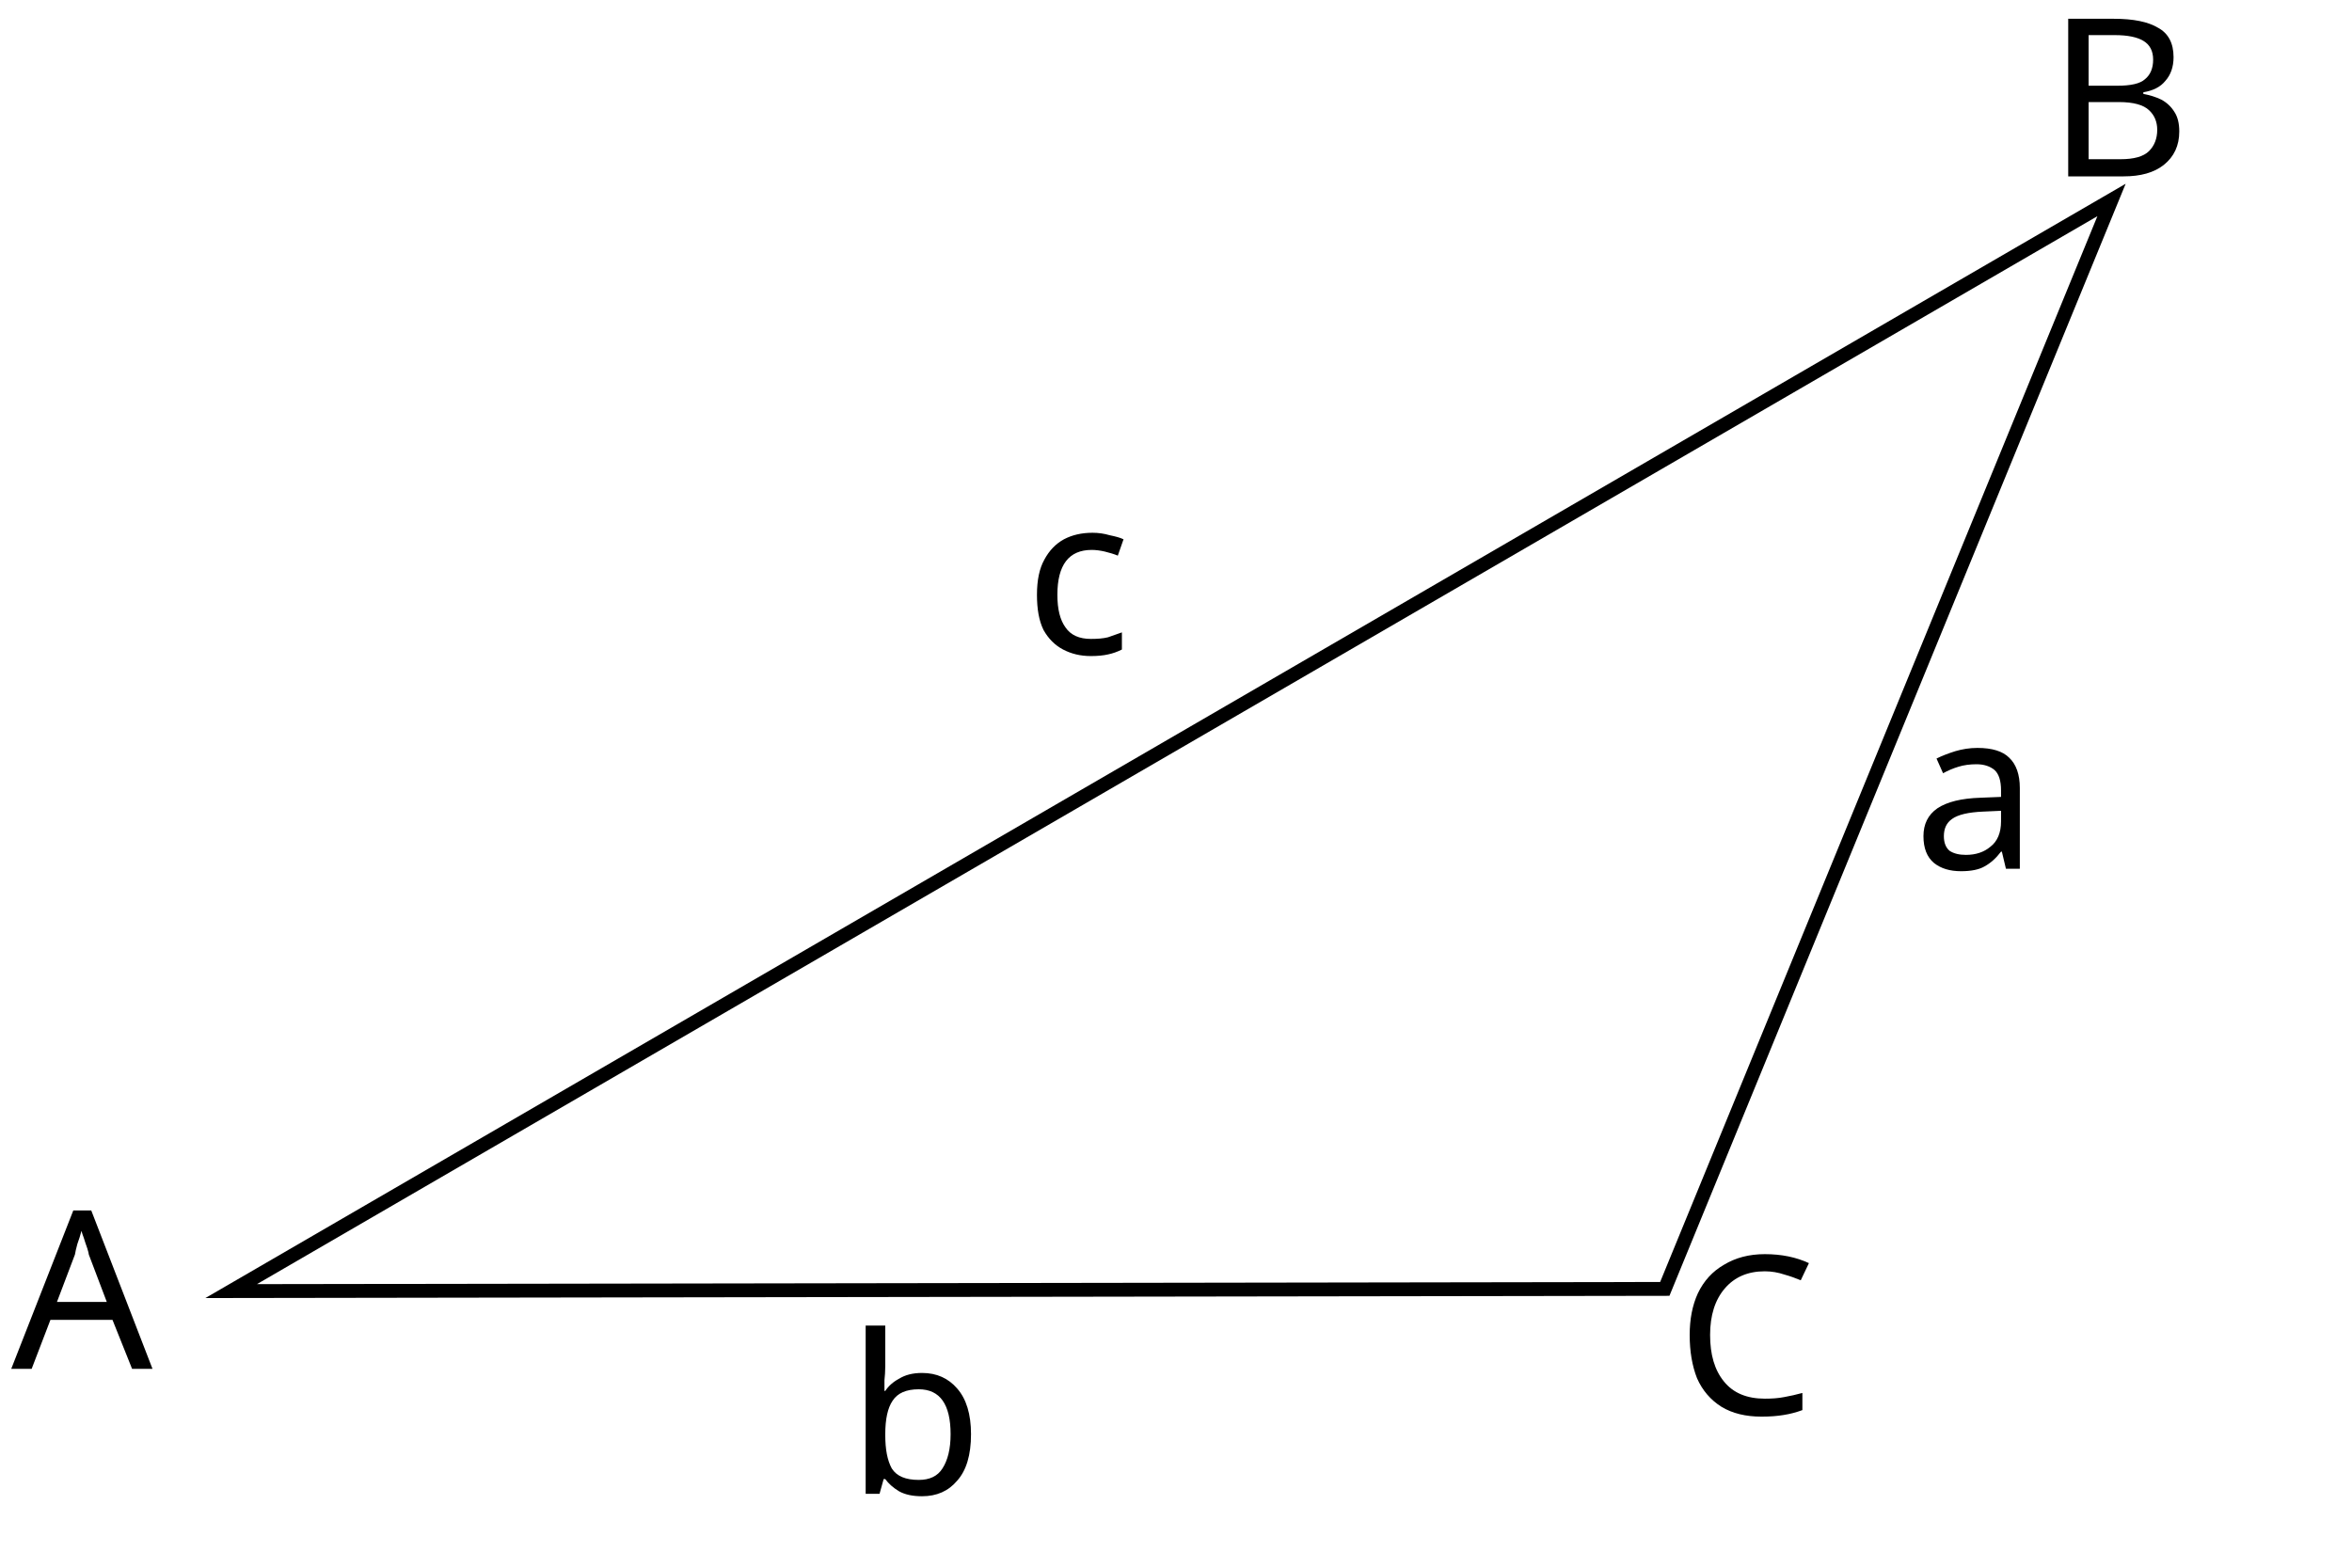
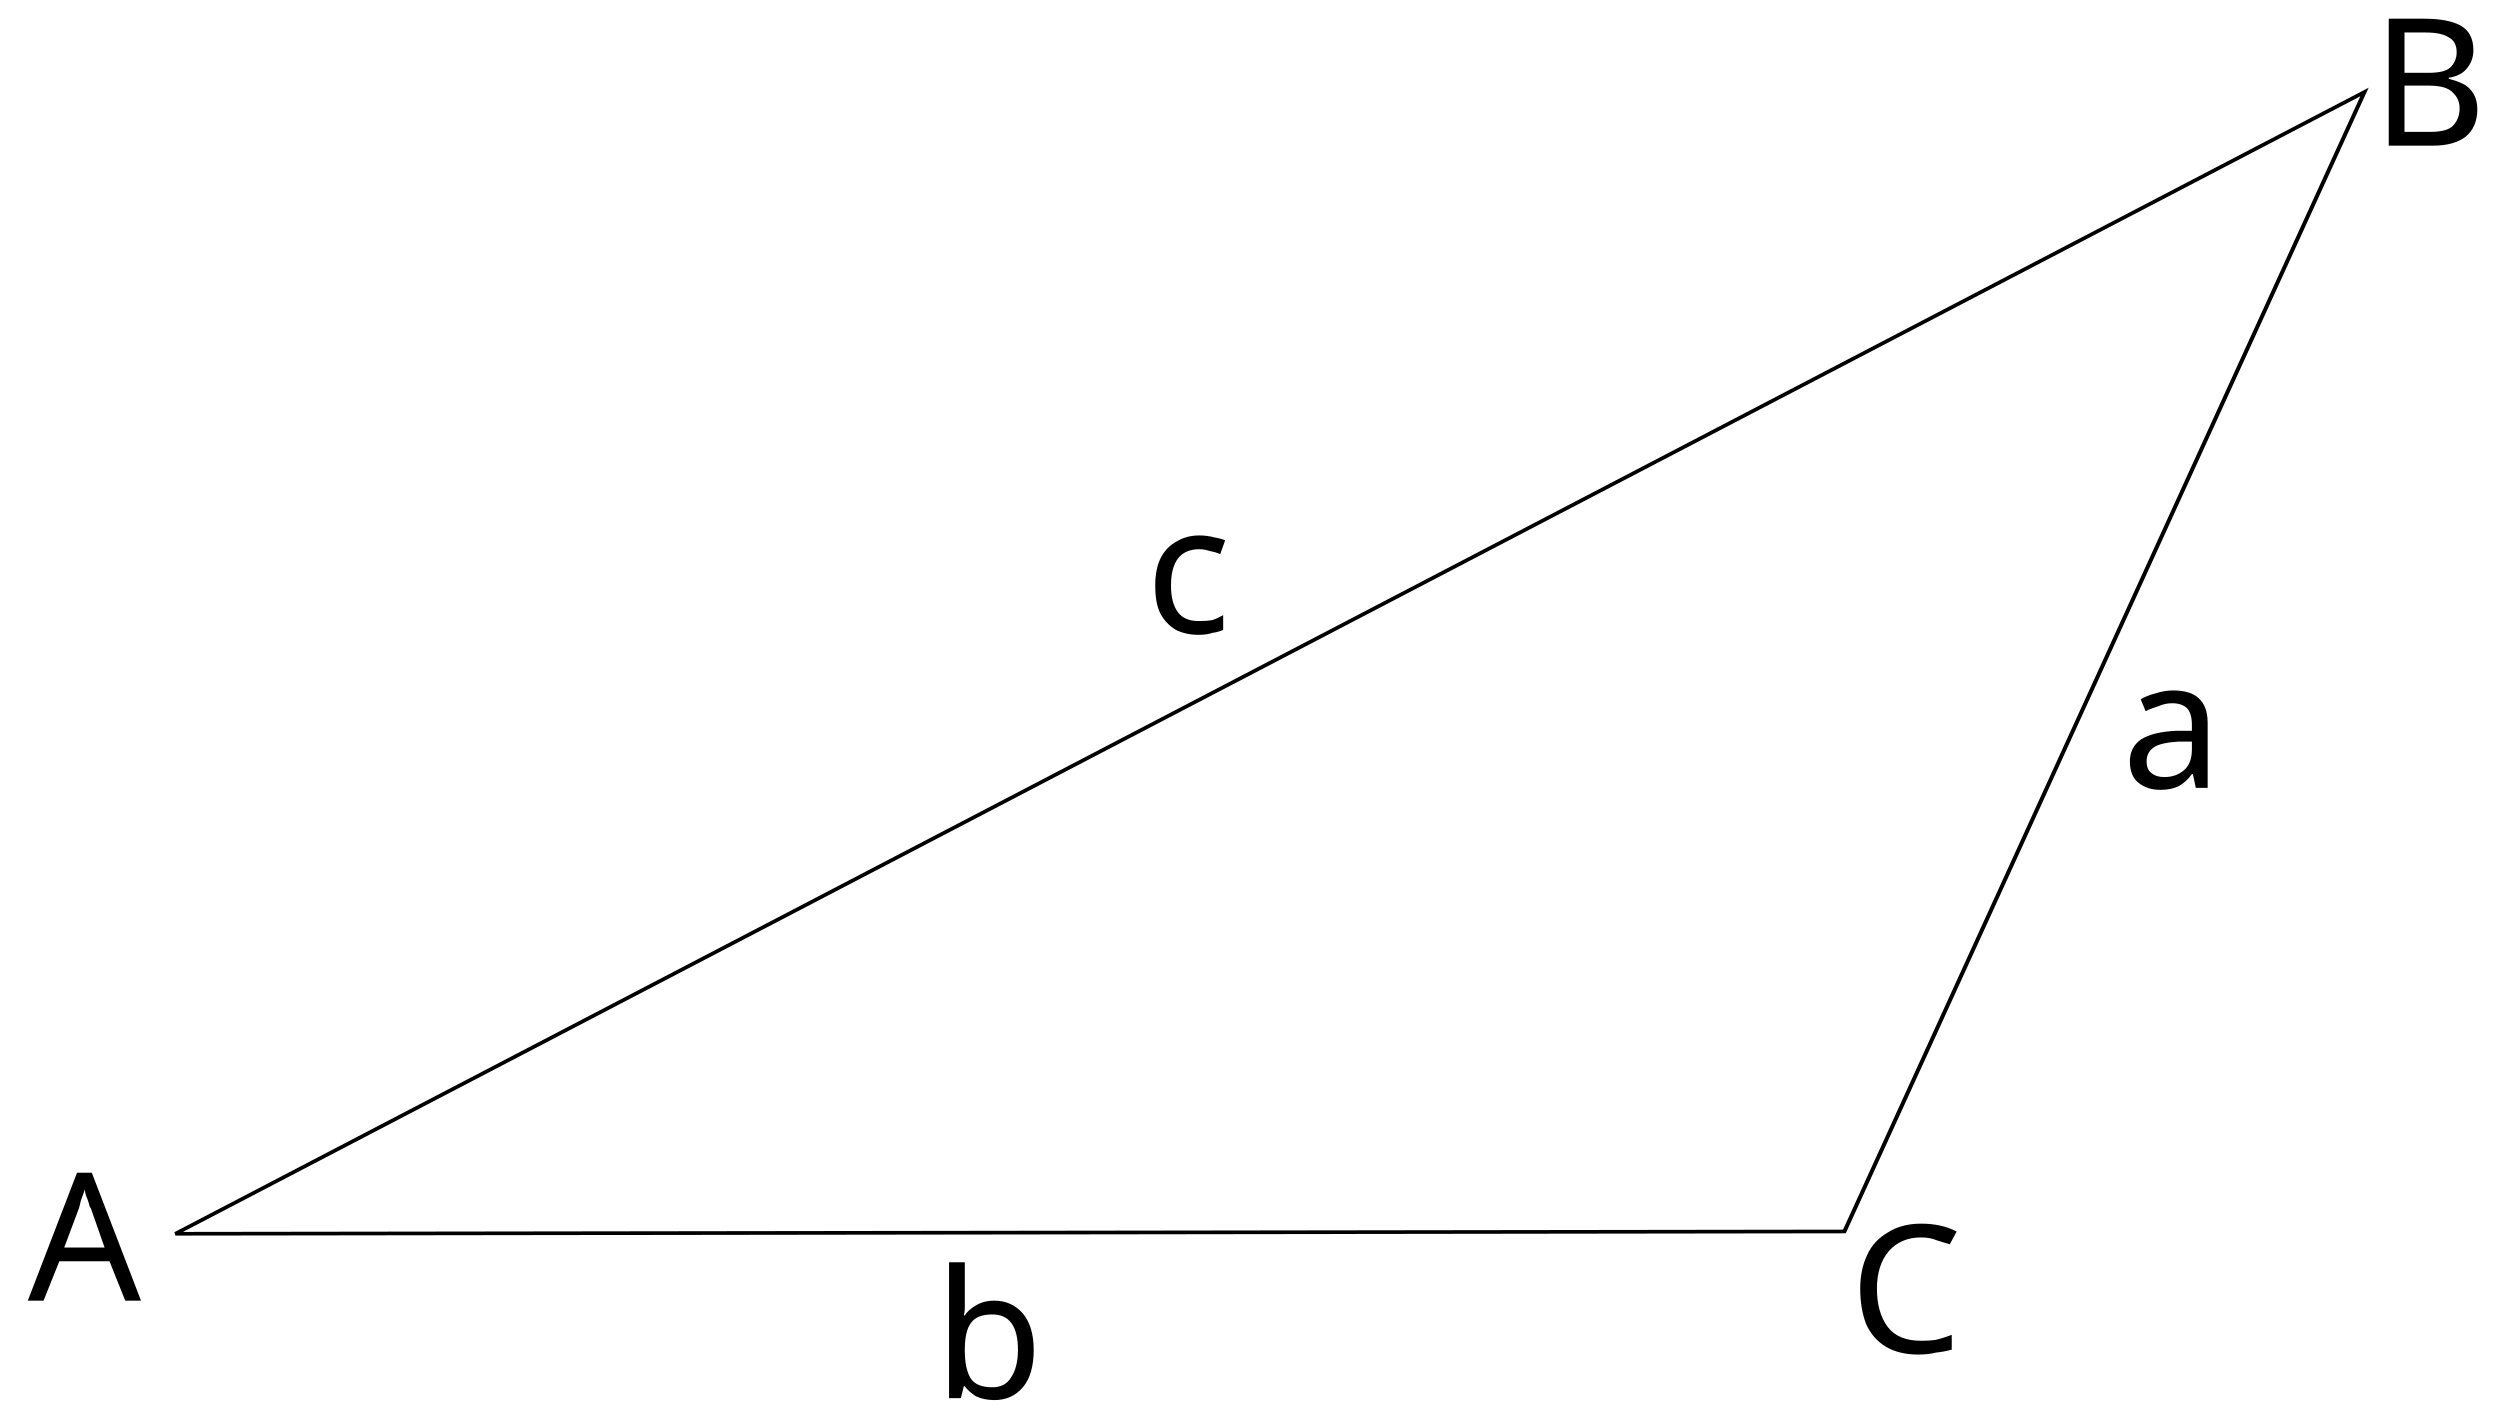
- <svg xmlns="http://www.w3.org/2000/svg" width="45mm" height="30mm" viewBox="0 0 45 30" version="1.1" id="svg5">
+ <svg xmlns="http://www.w3.org/2000/svg" width="150" height="85" viewBox="0 0 39.688 22.49" version="1.1" id="svg5">
  <defs id="defs2">
    </defs>
  <g id="layer1">
-     <path style="fill:none;stroke:#000000;stroke-width:0.265px;stroke-linecap:butt;stroke-linejoin:miter;stroke-opacity:1" d="M 4.423,24.707 31.852,24.665 40.399,3.827 Z" id="path881" />
-     <text xml:space="preserve" style="font-size:4.233px;line-height:1.25;font-family:sans-serif;letter-spacing:0px;word-spacing:0px;stroke-width:0.265" x="0.213" y="26.196" id="text1923">
-       <tspan id="tspan1921" style="font-size:4.233px;stroke-width:0.265" x="0.213" y="26.196">A</tspan>
+     <path style="fill:none;stroke:#000000;stroke-width:0.067;stroke-linecap:butt;stroke-linejoin:miter;stroke-dasharray:none;stroke-opacity:1" d="M 4.423,24.707 31.852,24.665 40.399,3.827 Z" id="path881" transform="matrix(0.9659898,0,0,0.8680904,-1.488308,-1.861628)" />
+     <text xml:space="preserve" style="font-size:2.822px;line-height:1.25;font-family:sans-serif;letter-spacing:0px;word-spacing:0px;stroke-width:0.265" x="0.44" y="20.648" id="text1923">
+       <tspan id="tspan1921" style="font-size:2.822px;stroke-width:0.265" x="0.44" y="20.648">A</tspan>
    </text>
-     <text xml:space="preserve" style="font-size:4.233px;line-height:1.25;font-family:sans-serif;letter-spacing:0px;word-spacing:0px;stroke-width:0.265" x="39.165" y="3.372" id="text1923-1">
-       <tspan id="tspan1921-6" style="font-size:4.233px;stroke-width:0.265" x="39.165" y="3.372">B</tspan>
+     <text xml:space="preserve" style="font-size:2.822px;line-height:1.25;font-family:sans-serif;letter-spacing:0px;word-spacing:0px;stroke-width:0.265" x="37.639" y="2.312" id="text1923-1">
+       <tspan id="tspan1921-6" style="font-size:2.822px;stroke-width:0.265" x="37.639" y="2.312">B</tspan>
    </text>
-     <text xml:space="preserve" style="font-size:4.233px;line-height:1.25;font-family:sans-serif;letter-spacing:0px;word-spacing:0px;stroke-width:0.265" x="32.063" y="27.059" id="text1923-5">
-       <tspan id="tspan1921-7" style="font-size:4.233px;stroke-width:0.265" x="32.063" y="27.059">C</tspan>
+     <text xml:space="preserve" style="font-size:2.822px;line-height:1.25;font-family:sans-serif;letter-spacing:0px;word-spacing:0px;stroke-width:0.265" x="29.359" y="21.475" id="text1923-5">
+       <tspan id="tspan1921-7" style="font-size:2.822px;stroke-width:0.265" x="29.359" y="21.475">C</tspan>
    </text>
-     <text xml:space="preserve" style="font-size:4.233px;line-height:1.25;font-family:sans-serif;letter-spacing:0px;word-spacing:0px;stroke-width:0.265" x="36.615" y="16.628" id="text6105">
-       <tspan id="tspan6103" style="font-size:4.233px;stroke-width:0.265" x="36.615" y="16.628">a</tspan>
+     <text xml:space="preserve" style="font-size:2.822px;line-height:1.25;font-family:sans-serif;letter-spacing:0px;word-spacing:0px;stroke-width:0.265" x="14.831" y="22.197" id="text6105-1">
+       <tspan id="tspan6103-6" style="font-size:2.822px;stroke-width:0.265" x="14.831" y="22.197">b</tspan>
    </text>
-     <text xml:space="preserve" style="font-size:4.233px;line-height:1.25;font-family:sans-serif;letter-spacing:0px;word-spacing:0px;stroke-width:0.265" x="16.204" y="28.585" id="text6105-1">
-       <tspan id="tspan6103-6" style="font-size:4.233px;stroke-width:0.265" x="16.204" y="28.585">b</tspan>
+     <text xml:space="preserve" style="font-size:2.822px;line-height:1.25;font-family:sans-serif;letter-spacing:0px;word-spacing:0px;stroke-width:0.265" x="33.686" y="12.51" id="text6105-1-0">
+       <tspan id="tspan6103-6-3" style="font-size:2.822px;stroke-width:0.265" x="33.686" y="12.51">a</tspan>
    </text>
-     <text xml:space="preserve" style="font-size:4.233px;line-height:1.25;font-family:sans-serif;letter-spacing:0px;word-spacing:0px;stroke-width:0.265" x="19.606" y="12.51" id="text6105-9">
-       <tspan id="tspan6103-9" style="font-size:4.233px;stroke-width:0.265" x="19.606" y="12.51">c</tspan>
+     <text xml:space="preserve" style="font-size:2.822px;line-height:1.25;font-family:sans-serif;letter-spacing:0px;word-spacing:0px;stroke-width:0.265" x="18.183" y="10.048" id="text6105-9">
+       <tspan id="tspan6103-9" style="font-size:2.822px;stroke-width:0.265" x="18.183" y="10.048">c</tspan>
    </text>
  </g>
</svg>
